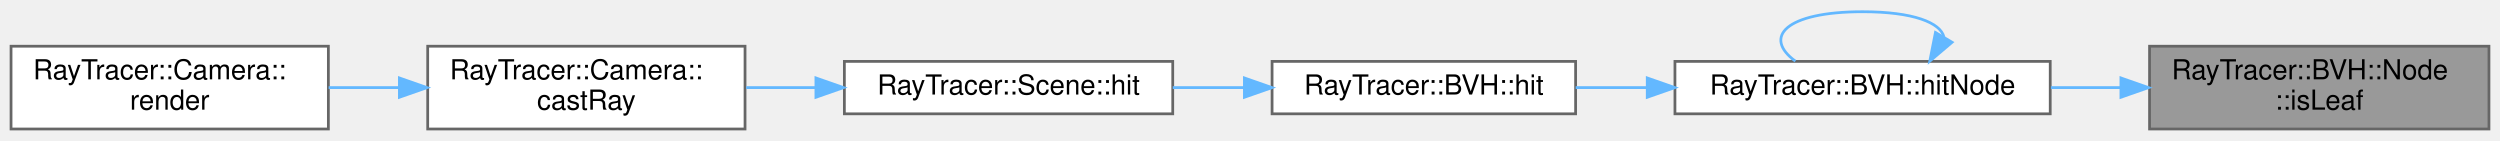
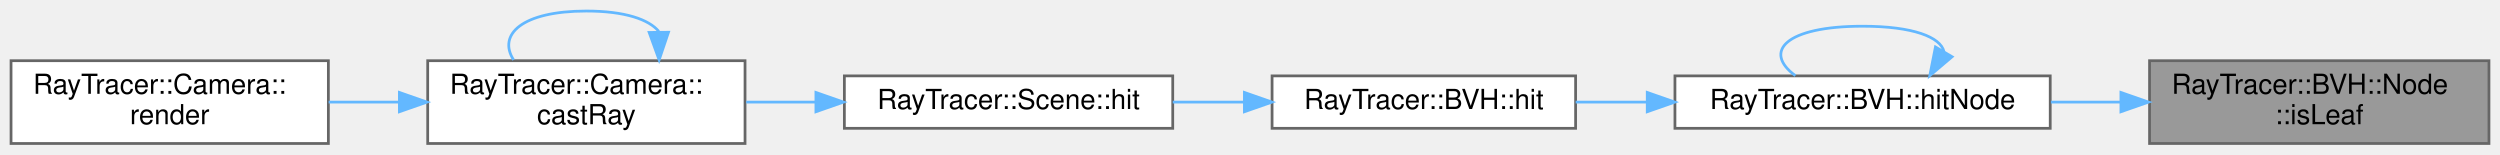
- <svg xmlns="http://www.w3.org/2000/svg" xmlns:xlink="http://www.w3.org/1999/xlink" width="906pt" height="51pt" viewBox="0.00 0.00 906.00 50.50">
-   <g id="graph0" class="graph" transform="scale(1 1) rotate(0) translate(4 46.5)">
+ <svg xmlns="http://www.w3.org/2000/svg" xmlns:xlink="http://www.w3.org/1999/xlink" width="906pt" height="56pt" viewBox="0.00 0.00 906.00 56.00">
+   <g id="graph0" class="graph" transform="scale(1 1) rotate(0) translate(4 52)">
    <g id="Node000001" class="node">
      <g id="a_Node000001">
        <a xlink:title=" ">
          <polygon fill="#999999" stroke="#666666" points="898,-30 775,-30 775,0 898,0 898,-30" />
          <text text-anchor="start" x="783" y="-18" font-family="Helvetica,sans-Serif" font-size="10.00">RayTracer::BVH::Node</text>
          <text text-anchor="middle" x="836.5" y="-7" font-family="Helvetica,sans-Serif" font-size="10.00">::isLeaf</text>
        </a>
      </g>
    </g>
    <g id="Node000002" class="node">
      <g id="a_Node000002">
        <a xlink:href="classRayTracer_1_1BVH.html#aa28c211e870f890ee8b318cb0356beb7" target="_top" xlink:title=" ">
          <polygon fill="white" stroke="#666666" points="739,-24.5 603,-24.5 603,-5.5 739,-5.5 739,-24.5" />
          <text text-anchor="middle" x="671" y="-12.5" font-family="Helvetica,sans-Serif" font-size="10.00">RayTracer::BVH::hitNode</text>
        </a>
      </g>
    </g>
    <g id="edge1_Node000001_Node000002" class="edge">
      <g id="a_edge1_Node000001_Node000002">
        <a xlink:title=" ">
          <path fill="none" stroke="#63b8ff" d="M764.49,-15C756.11,-15 747.58,-15 739.25,-15" />
          <polygon fill="#63b8ff" stroke="#63b8ff" points="764.62,-18.5 774.62,-15 764.62,-11.5 764.62,-18.5" />
        </a>
      </g>
    </g>
-     <g id="edge6_Node000002_Node000002" class="edge">
-       <g id="a_edge6_Node000002_Node000002">
+     <g id="edge7_Node000002_Node000002" class="edge">
+       <g id="a_edge7_Node000002_Node000002">
        <a xlink:title=" ">
          <path fill="none" stroke="#63b8ff" d="M700.49,-33.32C699.26,-38.51 689.43,-42.5 671,-42.5 642.92,-42.5 634.8,-33.23 646.65,-24.58" />
          <polygon fill="#63b8ff" stroke="#63b8ff" points="703.44,-31.43 695.35,-24.58 697.41,-34.98 703.44,-31.43" />
        </a>
      </g>
    </g>
    <g id="Node000003" class="node">
      <g id="a_Node000003">
        <a xlink:href="classRayTracer_1_1BVH.html#a5385dd9961d6eb9148833e83538b24f9" target="_top" xlink:title=" ">
          <polygon fill="white" stroke="#666666" points="567,-24.5 457,-24.5 457,-5.5 567,-5.5 567,-24.5" />
          <text text-anchor="middle" x="512" y="-12.5" font-family="Helvetica,sans-Serif" font-size="10.00">RayTracer::BVH::hit</text>
        </a>
      </g>
    </g>
    <g id="edge2_Node000002_Node000003" class="edge">
      <g id="a_edge2_Node000002_Node000003">
        <a xlink:title=" ">
          <path fill="none" stroke="#63b8ff" d="M592.78,-15C584.07,-15 575.34,-15 567.02,-15" />
          <polygon fill="#63b8ff" stroke="#63b8ff" points="592.96,-18.5 602.96,-15 592.96,-11.5 592.96,-18.5" />
        </a>
      </g>
    </g>
    <g id="Node000004" class="node">
      <g id="a_Node000004">
        <a xlink:href="classRayTracer_1_1Scene.html#a67328ab35346b609ab3b7220fa08098c" target="_top" xlink:title="Find the closest hit for a ray using the current acceleration state.">
          <polygon fill="white" stroke="#666666" points="421,-24.5 302,-24.5 302,-5.5 421,-5.5 421,-24.5" />
          <text text-anchor="middle" x="361.5" y="-12.5" font-family="Helvetica,sans-Serif" font-size="10.00">RayTracer::Scene::hit</text>
        </a>
      </g>
    </g>
    <g id="edge3_Node000003_Node000004" class="edge">
      <g id="a_edge3_Node000003_Node000004">
        <a xlink:title=" ">
          <path fill="none" stroke="#63b8ff" d="M446.96,-15C438.33,-15 429.52,-15 421,-15" />
          <polygon fill="#63b8ff" stroke="#63b8ff" points="446.97,-18.5 456.97,-15 446.97,-11.5 446.97,-18.5" />
        </a>
      </g>
    </g>
    <g id="Node000005" class="node">
      <g id="a_Node000005">
        <a xlink:href="classRayTracer_1_1Camera.html#a7cd2251f34b6dda51fe338512e598571" target="_top" xlink:title="Evaluate the rendering equation along a ray, deterministically.">
          <polygon fill="white" stroke="#666666" points="266,-30 151,-30 151,0 266,0 266,-30" />
          <text text-anchor="start" x="159" y="-18" font-family="Helvetica,sans-Serif" font-size="10.00">RayTracer::Camera::</text>
          <text text-anchor="middle" x="208.5" y="-7" font-family="Helvetica,sans-Serif" font-size="10.00">castRay</text>
        </a>
      </g>
    </g>
    <g id="edge4_Node000004_Node000005" class="edge">
      <g id="a_edge4_Node000004_Node000005">
        <a xlink:title=" ">
          <path fill="none" stroke="#63b8ff" d="M291.52,-15C283.12,-15 274.62,-15 266.42,-15" />
          <polygon fill="#63b8ff" stroke="#63b8ff" points="291.69,-18.5 301.69,-15 291.69,-11.5 291.69,-18.5" />
        </a>
      </g>
    </g>
+     <g id="edge5_Node000005_Node000005" class="edge">
+       <g id="a_edge5_Node000005_Node000005">
+         <a xlink:title=" ">
+           <path fill="none" stroke="#63b8ff" d="M234.76,-40.6C231.17,-44.97 222.42,-48 208.5,-48 185.06,-48 176.27,-39.41 182.13,-30.28" />
+           <polygon fill="#63b8ff" stroke="#63b8ff" points="238.26,-40.31 234.87,-30.28 231.26,-40.24 238.26,-40.31" />
+         </a>
+       </g>
+     </g>
    <g id="Node000006" class="node">
      <g id="a_Node000006">
        <a xlink:href="classRayTracer_1_1Camera.html#a3735fca524537e8a0ce755bb77e9a71f" target="_top" xlink:title="Render the scene into a 2D framebuffer.">
          <polygon fill="white" stroke="#666666" points="115,-30 0,-30 0,0 115,0 115,-30" />
          <text text-anchor="start" x="8" y="-18" font-family="Helvetica,sans-Serif" font-size="10.00">RayTracer::Camera::</text>
          <text text-anchor="middle" x="57.5" y="-7" font-family="Helvetica,sans-Serif" font-size="10.00">render</text>
        </a>
      </g>
    </g>
-     <g id="edge5_Node000005_Node000006" class="edge">
-       <g id="a_edge5_Node000005_Node000006">
+     <g id="edge6_Node000005_Node000006" class="edge">
+       <g id="a_edge6_Node000005_Node000006">
        <a xlink:title=" ">
          <path fill="none" stroke="#63b8ff" d="M140.49,-15C132.01,-15 123.4,-15 115.1,-15" />
          <polygon fill="#63b8ff" stroke="#63b8ff" points="140.74,-18.5 150.74,-15 140.74,-11.5 140.74,-18.5" />
        </a>
      </g>
    </g>
  </g>
</svg>
